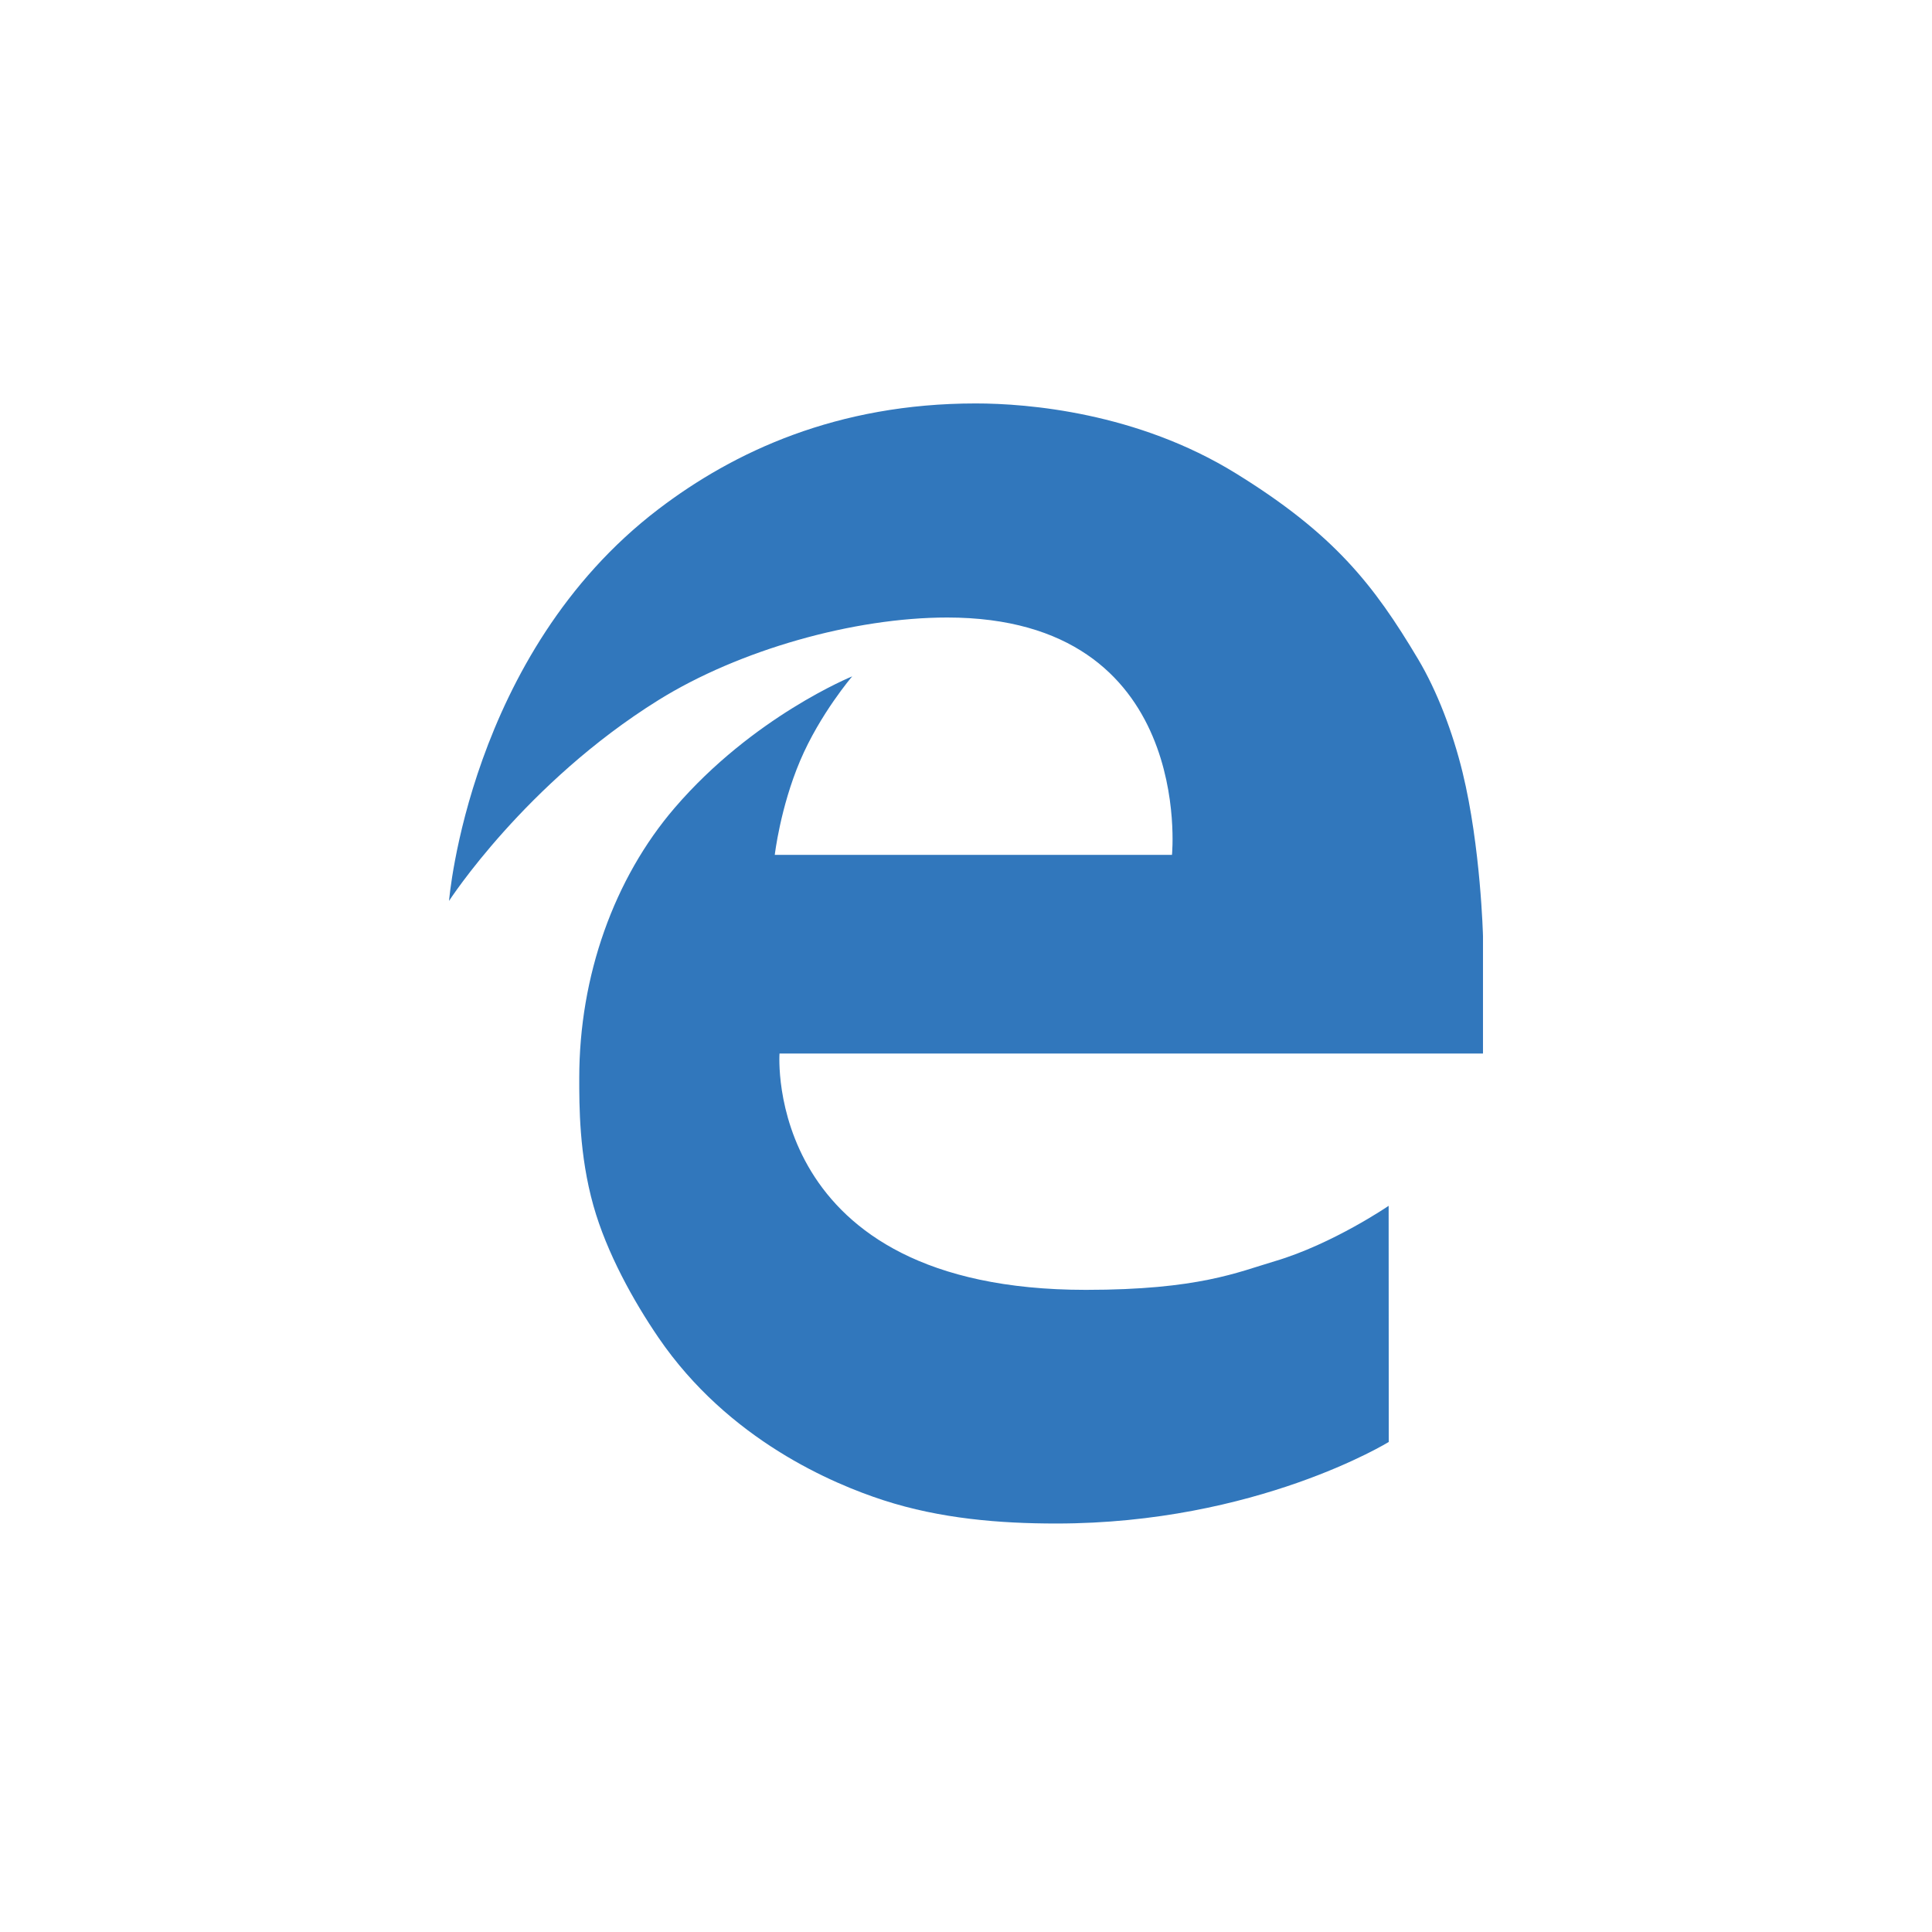
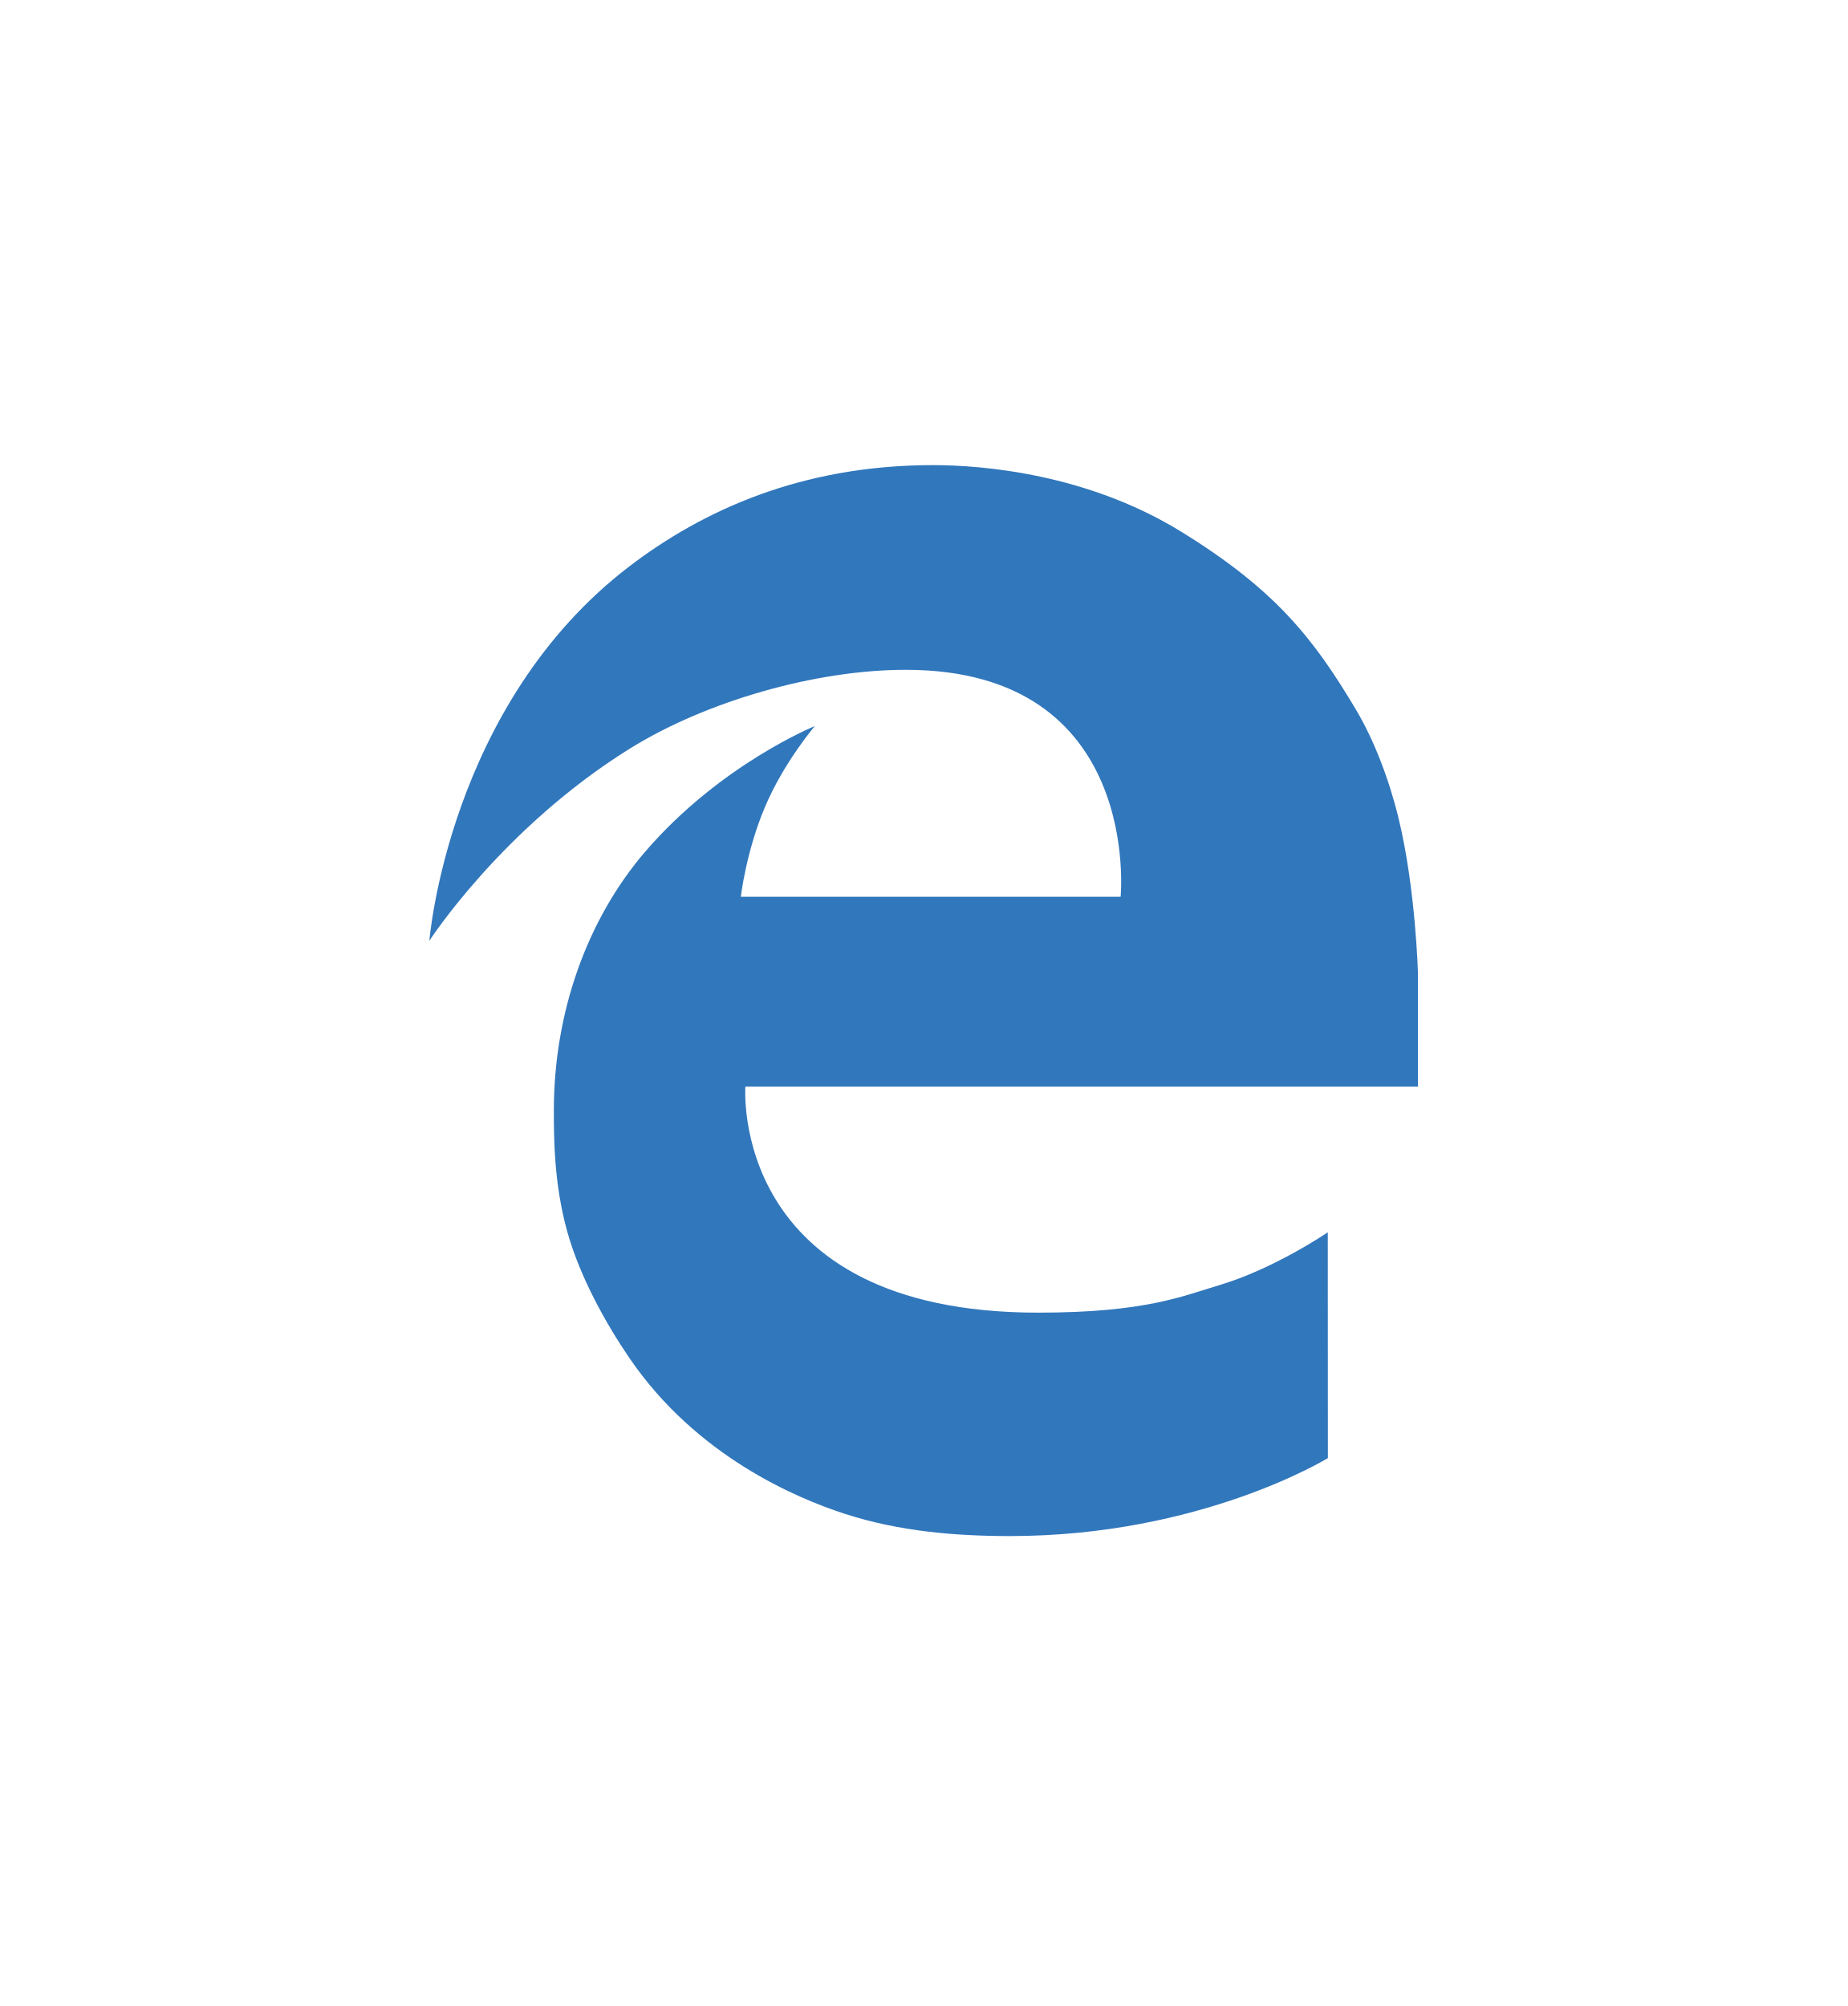
- <svg xmlns="http://www.w3.org/2000/svg" version="1.1" id="Ebene_1" x="0px" y="0px" width="256px" height="256px" viewBox="0 11 256 256" enable-background="new 0 11 256 256" xml:space="preserve">
-   <path fill="#3177BC" d="M87.248,103.767C69.591,114.758,59.5,130.376,59.5,130.376s2.614-32.749,27.748-51.911  c9.996-7.622,23.661-14.007,42.042-14.007c6.905,0,21.385,1.201,34.429,9.243c13.041,8.042,18.311,14.776,24.186,24.638  c2.535,4.255,4.602,9.723,5.891,14.995c2.413,9.88,2.707,21.696,2.707,21.696v15.566H103.29c0,0-2.277,31.317,40.591,31.317  c14.908,0,20.129-2.343,25.033-3.795c7.677-2.272,15.088-7.341,15.088-7.341l0.016,31.289c0,0-17.545,10.808-44.05,10.808  c-7.464,0-15.33-0.626-22.916-3.088c-6.629-2.151-20.511-7.951-29.802-21.547c-3.288-4.81-6.849-11.209-8.613-17.462  c-1.907-6.758-1.883-13.325-1.883-16.943c0-13.532,4.623-26.45,12.645-35.79c10.391-12.098,23.524-17.423,23.524-17.423  s-4.278,4.988-6.909,11.197c-2.631,6.209-3.352,12.457-3.352,12.457h52.632c0,0,3.077-31.451-29.782-31.451  C113.129,92.824,97.923,97.122,87.248,103.767L87.248,103.767z" />
+ <svg xmlns="http://www.w3.org/2000/svg" width="256" height="278">
+   <path fill="#3177BC" d="M87.248 103.767C69.591 114.758 59.5 130.376 59.5 130.376s2.614-32.749 27.748-51.911c9.996-7.622 23.661-14.007 42.042-14.007 6.905 0 21.385 1.201 34.428 9.243 13.042 8.042 18.312 14.776 24.187 24.638 2.535 4.255 4.601 9.723 5.89 14.995 2.413 9.88 2.707 21.696 2.707 21.696v15.565H103.29s-2.277 31.318 40.591 31.318c14.908 0 20.129-2.343 25.033-3.795 7.677-2.273 15.088-7.34 15.088-7.34l.015 31.289s-17.544 10.807-44.049 10.807c-7.464 0-15.33-.626-22.916-3.088-6.629-2.151-20.511-7.951-29.802-21.547-3.288-4.81-6.849-11.209-8.613-17.461-1.907-6.759-1.883-13.326-1.883-16.944 0-13.532 4.623-26.45 12.645-35.79 10.391-12.098 23.524-17.423 23.524-17.423s-4.278 4.988-6.909 11.197-3.352 12.457-3.352 12.457h52.632s3.077-31.451-29.782-31.451c-12.383 0-27.589 4.298-38.264 10.943z" />
</svg>
